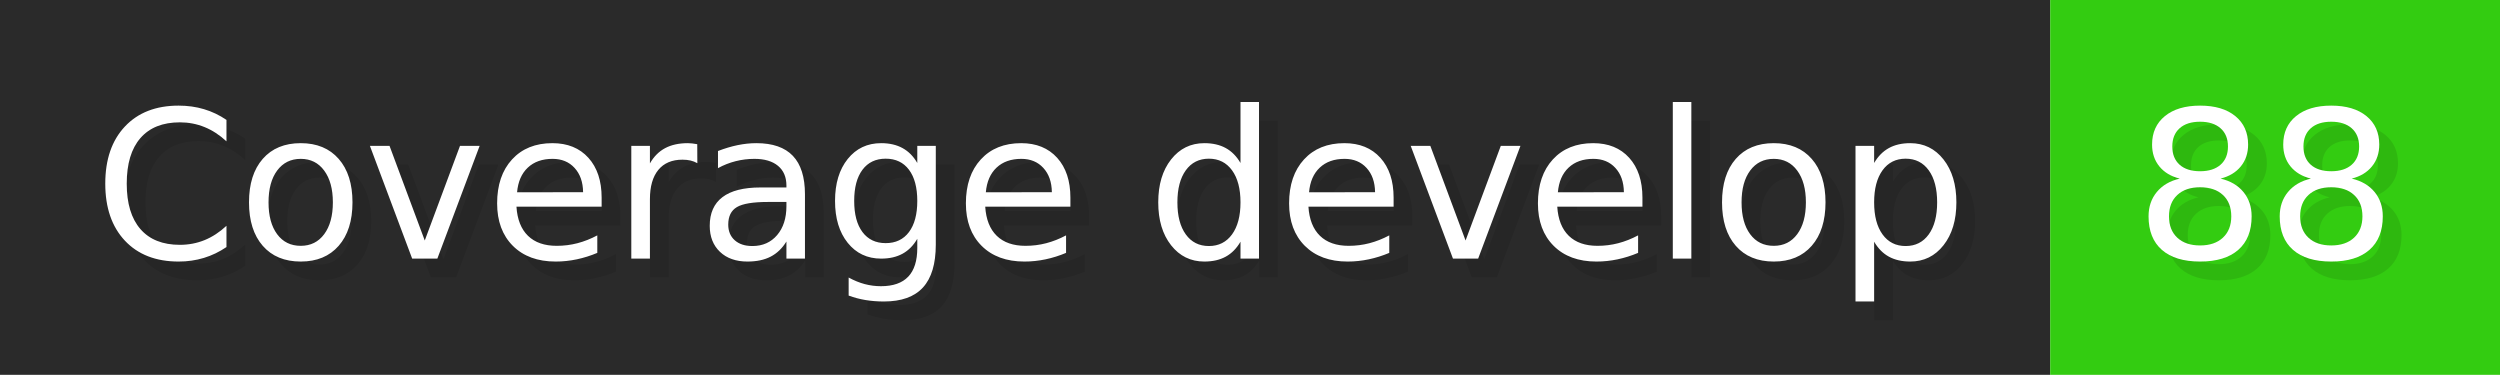
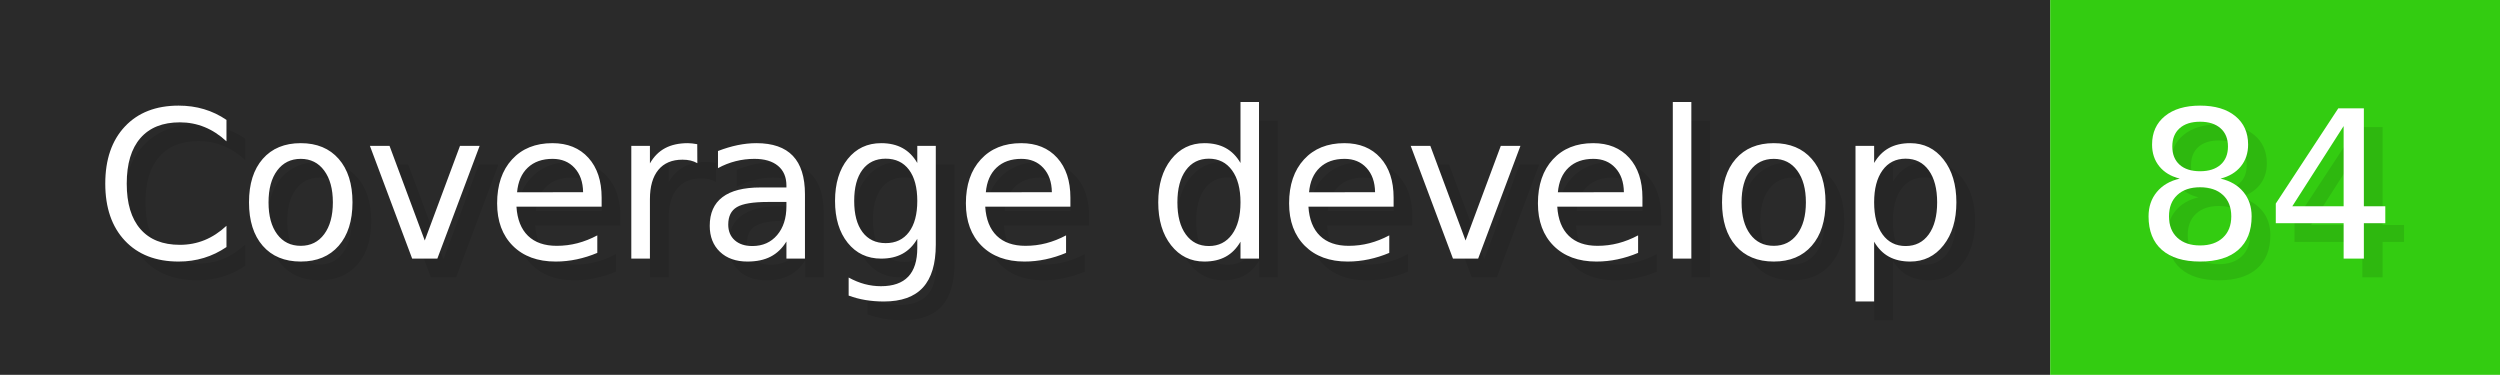
- <svg xmlns="http://www.w3.org/2000/svg" width="133.4" height="20" viewBox="0 0 1334 200" role="img" aria-label="Coverage develop: 88">
+ <svg xmlns="http://www.w3.org/2000/svg" width="133.4" height="20" viewBox="0 0 1334 200" role="img" aria-label="Coverage develop: 84">
  <g>
    <rect fill="#2A2A2A" width="1094" height="200" />
    <rect fill="#3C1" x="1094" width="240" height="200" />
  </g>
  <g aria-hidden="true" fill="#fff" text-anchor="start" font-family="Verdana,DejaVu Sans,sans-serif" font-size="110">
    <text x="60" y="148" textLength="994" fill="#000" opacity="0.1">Coverage develop</text>
    <text x="50" y="138" textLength="994">Coverage develop</text>
-     <text x="1149" y="148" textLength="140" fill="#000" opacity="0.1">88</text>
-     <text x="1139" y="138" textLength="140">88</text>
+     <text x="1149" y="148" textLength="140" fill="#000" opacity="0.1">84</text>
+     <text x="1139" y="138" textLength="140">84</text>
  </g>
</svg>
